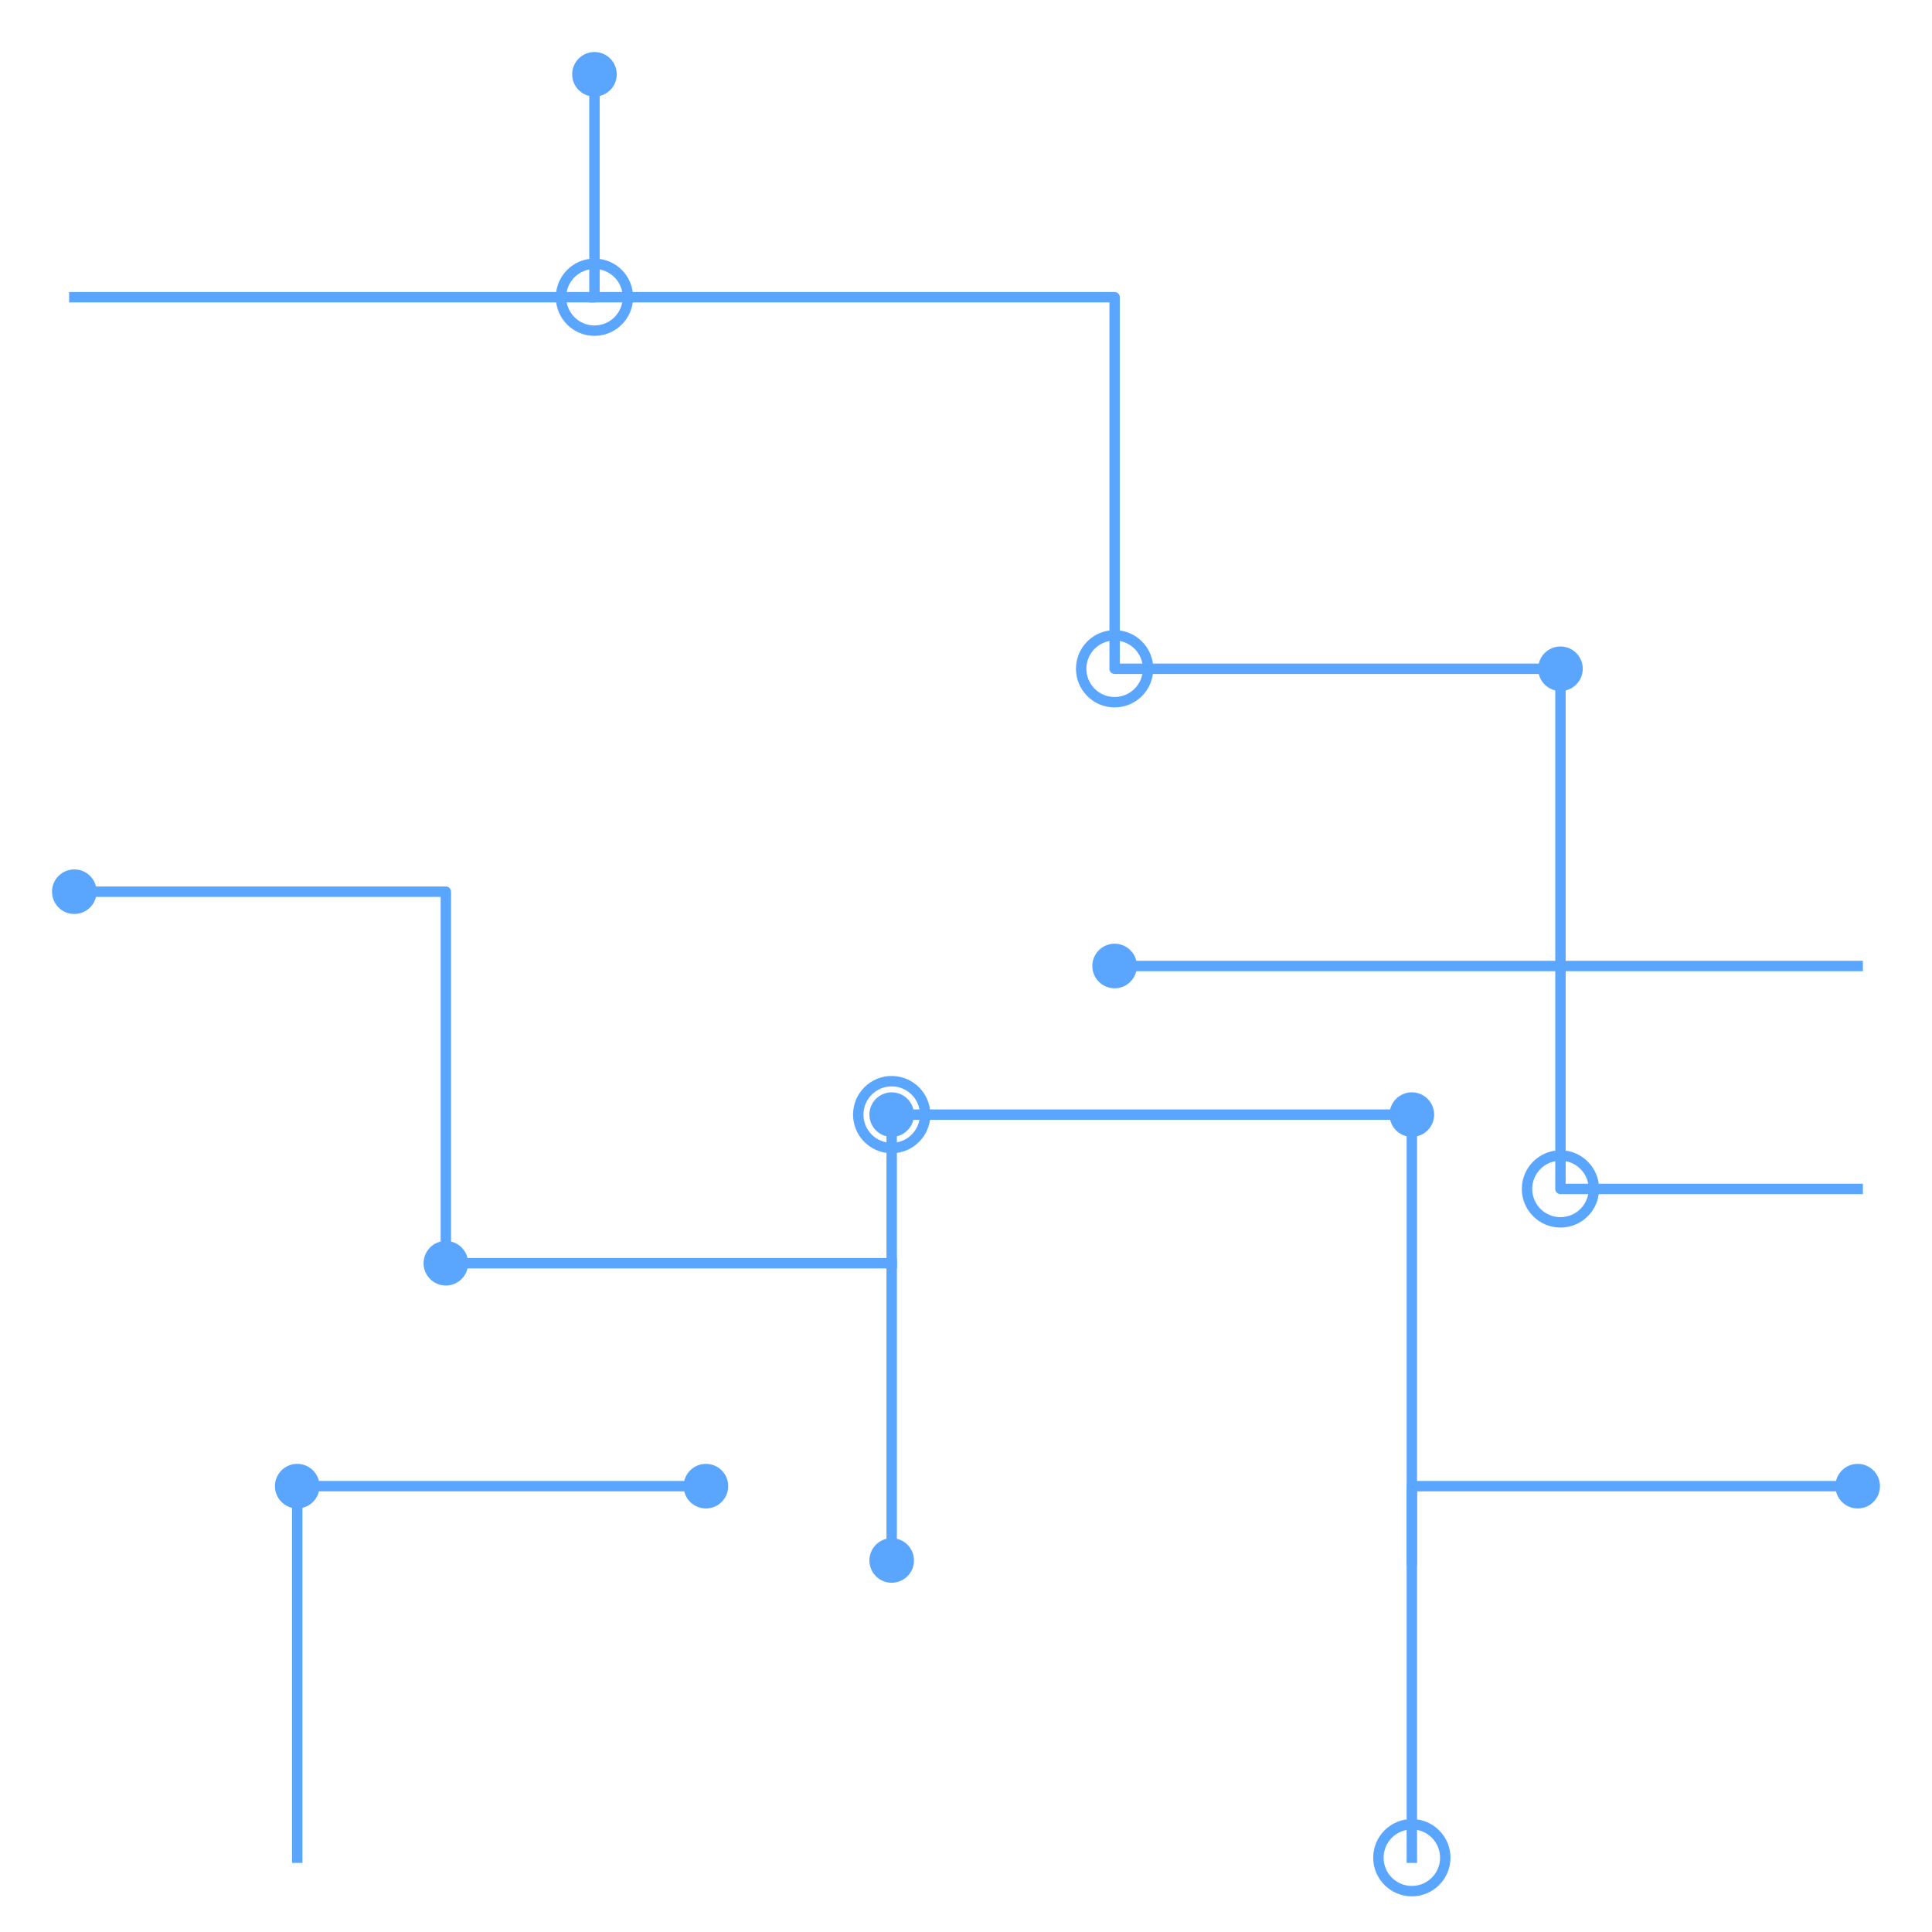
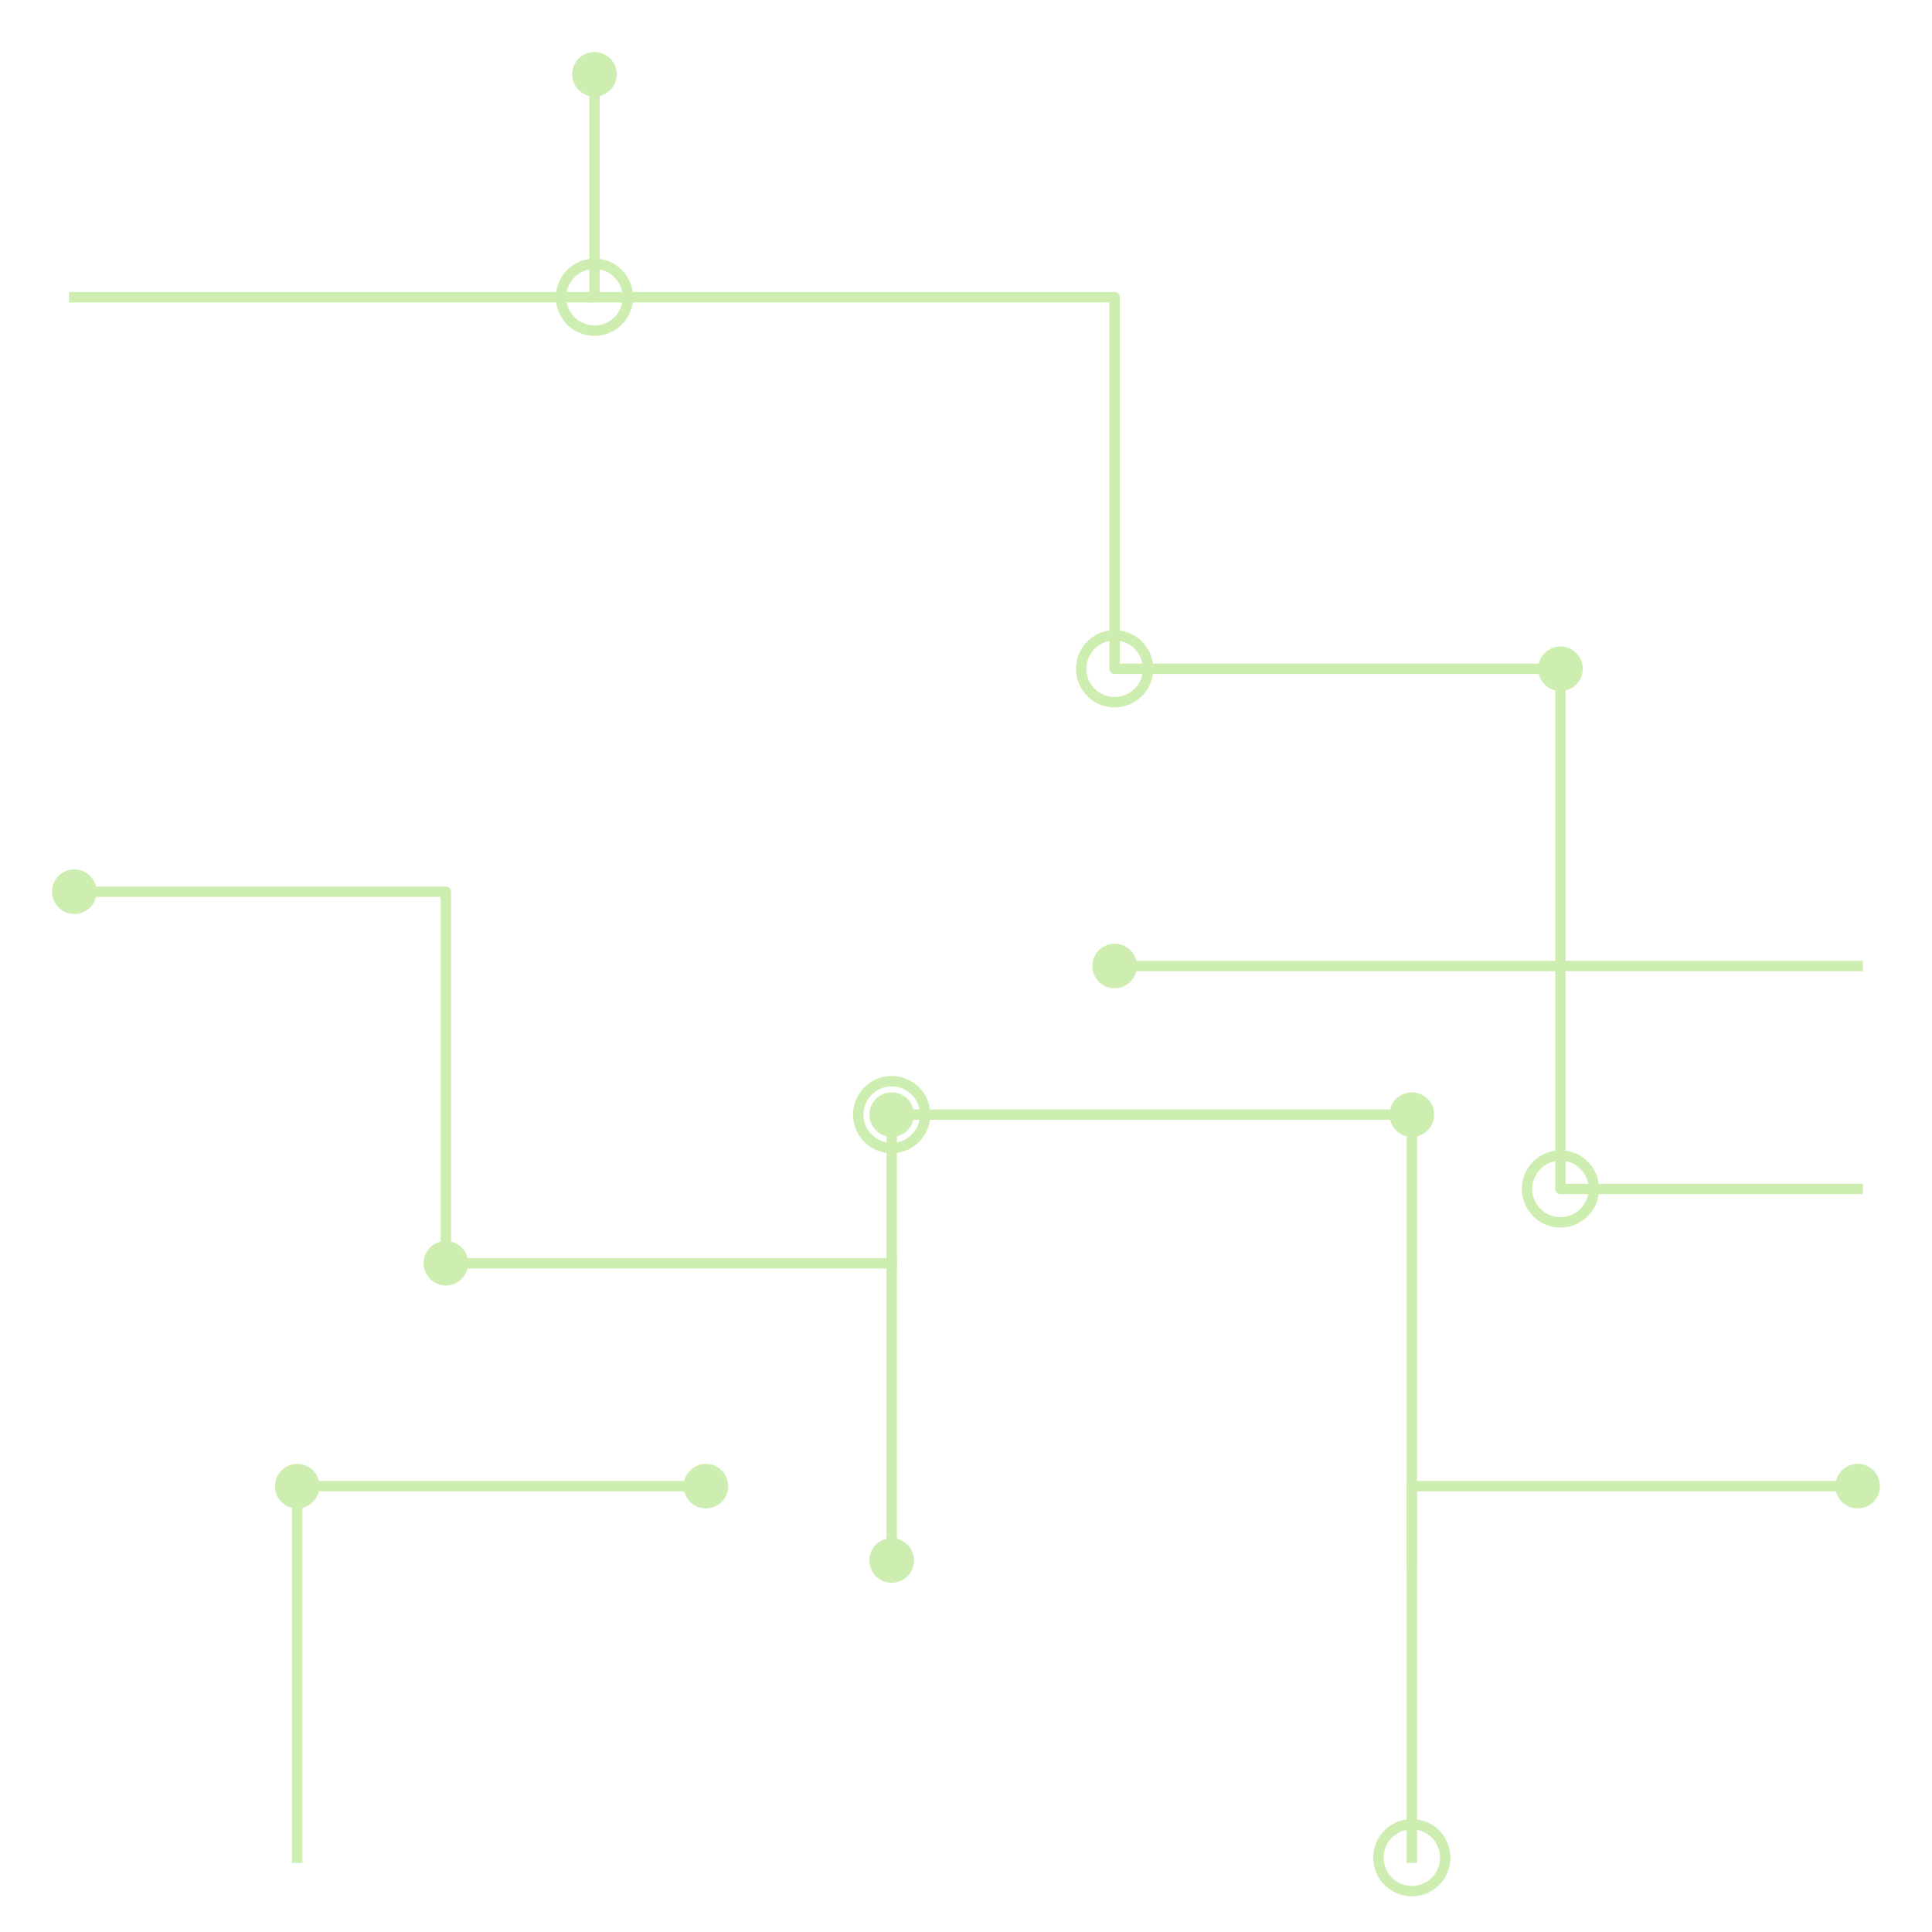
<svg xmlns="http://www.w3.org/2000/svg" width="260" height="260" viewBox="0 0 260 260">
-   <g fill="none" stroke="#5aa6ff" stroke-width="1.4" stroke-linecap="square" stroke-linejoin="round">
+   <g fill="none" stroke="#cdeeb0" stroke-width="1.4" stroke-linecap="square" stroke-linejoin="round">
    <path d="M10 40 H80 V10" />
    <path d="M80 40 H150 V90 H210" />
    <path d="M10 120 H60 V170 H120" />
    <path d="M150 130 H250" />
    <path d="M120 210 V150 H190 V250" />
    <path d="M210 90 V160 H250" />
    <path d="M40 250 V200 H95" />
    <path d="M250 200 H190 V210" />
  </g>
-   <circle cx="80" cy="10" r="3" fill="#5aa6ff" />
-   <circle cx="210" cy="90" r="3" fill="#5aa6ff" />
-   <circle cx="60" cy="170" r="3" fill="#5aa6ff" />
-   <circle cx="150" cy="130" r="3" fill="#5aa6ff" />
-   <circle cx="120" cy="150" r="3" fill="#5aa6ff" />
-   <circle cx="190" cy="150" r="3" fill="#5aa6ff" />
-   <circle cx="250" cy="200" r="3" fill="#5aa6ff" />
-   <circle cx="95" cy="200" r="3" fill="#5aa6ff" />
-   <circle cx="120" cy="210" r="3" fill="#5aa6ff" />
-   <circle cx="40" cy="200" r="3" fill="#5aa6ff" />
-   <circle cx="10" cy="120" r="3" fill="#5aa6ff" />
-   <circle cx="80" cy="40" r="4.5" fill="none" stroke="#5aa6ff" stroke-width="1.4" />
-   <circle cx="150" cy="90" r="4.5" fill="none" stroke="#5aa6ff" stroke-width="1.4" />
-   <circle cx="210" cy="160" r="4.5" fill="none" stroke="#5aa6ff" stroke-width="1.4" />
-   <circle cx="120" cy="150" r="4.5" fill="none" stroke="#5aa6ff" stroke-width="1.4" />
-   <circle cx="190" cy="250" r="4.5" fill="none" stroke="#5aa6ff" stroke-width="1.4" />
+   <circle cx="80" cy="10" r="3" fill="#cdeeb0" />
+   <circle cx="210" cy="90" r="3" fill="#cdeeb0" />
+   <circle cx="60" cy="170" r="3" fill="#cdeeb0" />
+   <circle cx="150" cy="130" r="3" fill="#cdeeb0" />
+   <circle cx="120" cy="150" r="3" fill="#cdeeb0" />
+   <circle cx="190" cy="150" r="3" fill="#cdeeb0" />
+   <circle cx="250" cy="200" r="3" fill="#cdeeb0" />
+   <circle cx="95" cy="200" r="3" fill="#cdeeb0" />
+   <circle cx="120" cy="210" r="3" fill="#cdeeb0" />
+   <circle cx="40" cy="200" r="3" fill="#cdeeb0" />
+   <circle cx="10" cy="120" r="3" fill="#cdeeb0" />
+   <circle cx="80" cy="40" r="4.5" fill="none" stroke="#cdeeb0" stroke-width="1.4" />
+   <circle cx="150" cy="90" r="4.5" fill="none" stroke="#cdeeb0" stroke-width="1.4" />
+   <circle cx="210" cy="160" r="4.5" fill="none" stroke="#cdeeb0" stroke-width="1.4" />
+   <circle cx="120" cy="150" r="4.5" fill="none" stroke="#cdeeb0" stroke-width="1.4" />
+   <circle cx="190" cy="250" r="4.5" fill="none" stroke="#cdeeb0" stroke-width="1.4" />
</svg>
